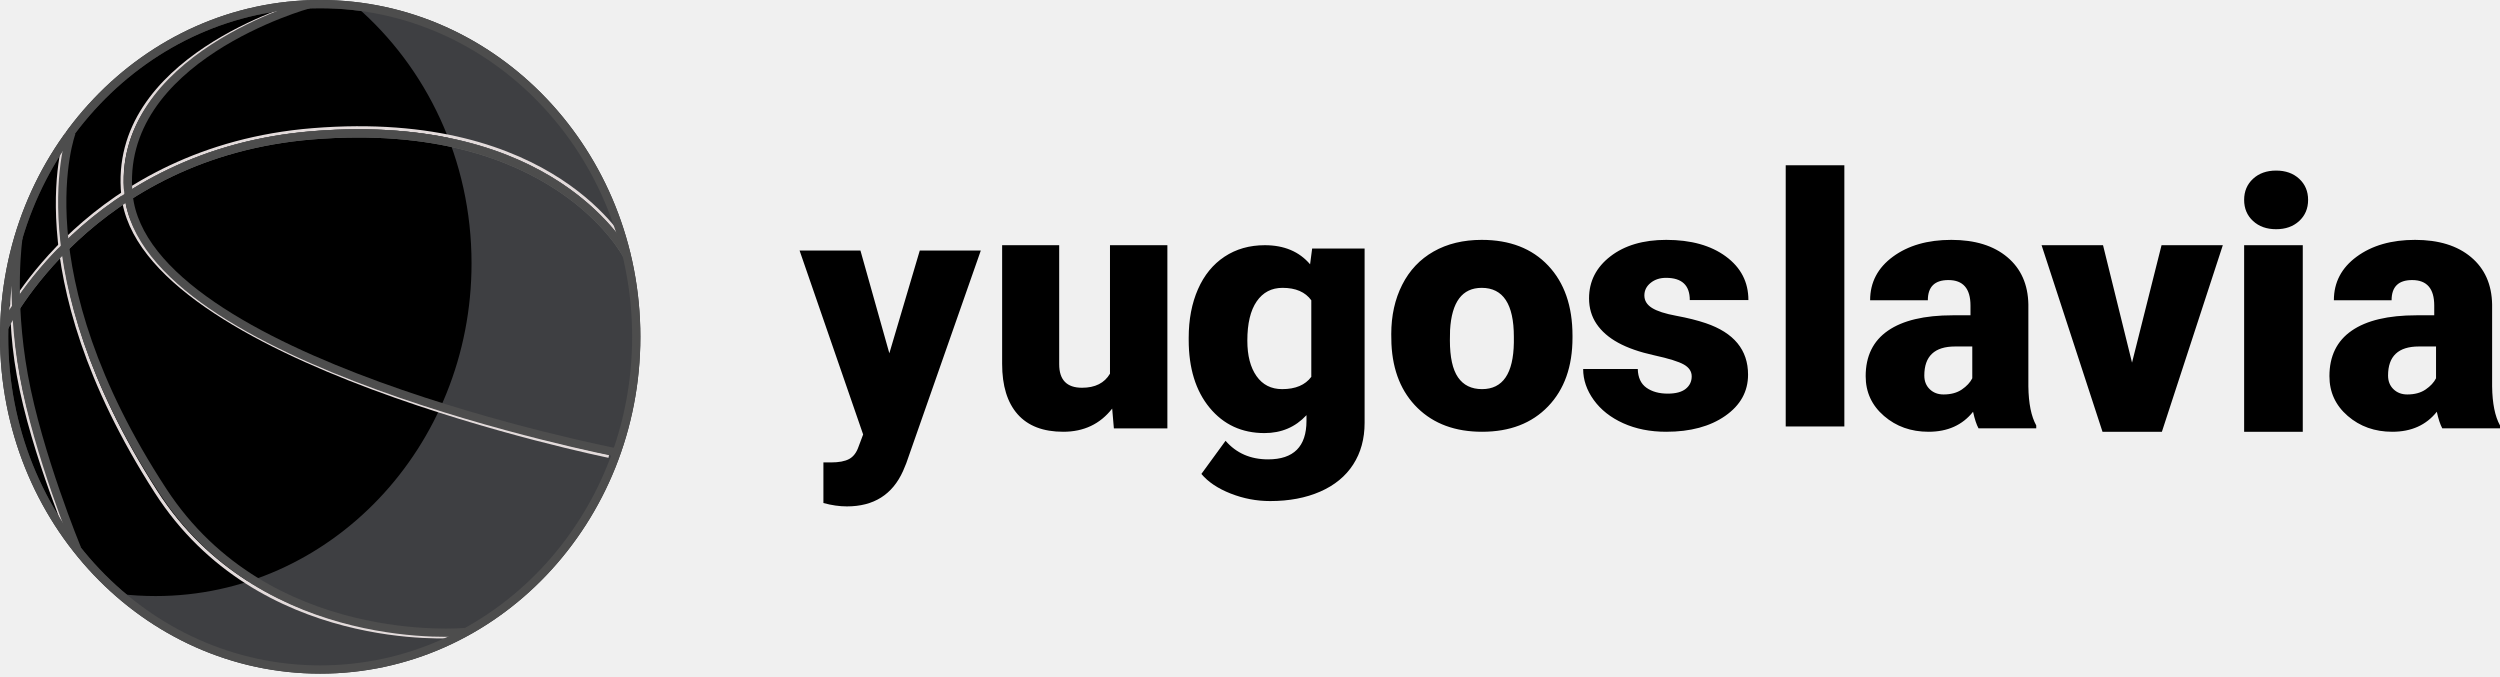
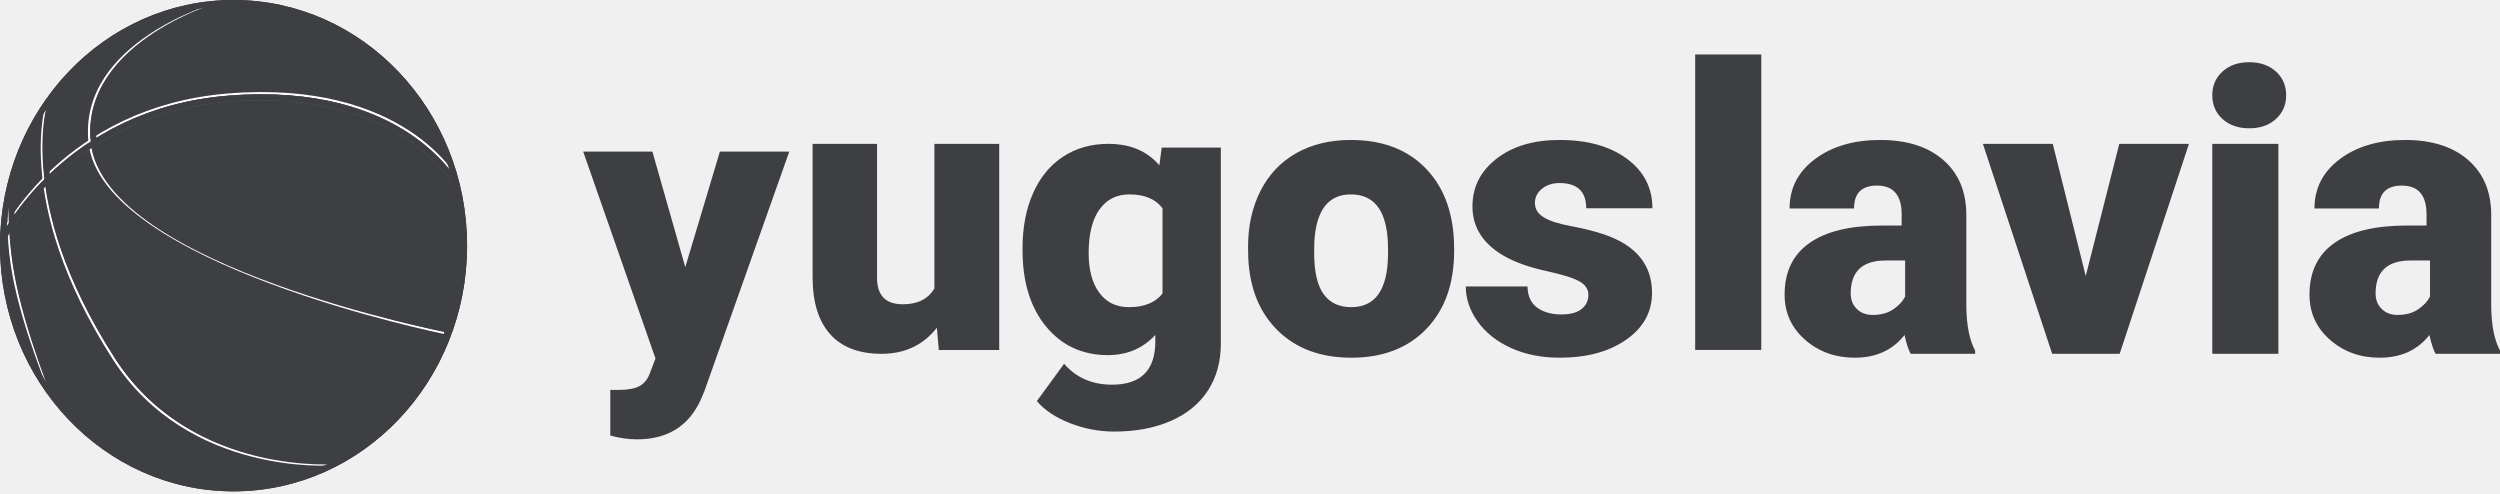
- <svg xmlns="http://www.w3.org/2000/svg" width="469" height="127" viewBox="0 0 469 127">
+ <svg xmlns="http://www.w3.org/2000/svg" width="643" height="127" viewBox="0 0 643 127">
  <g fill="none" fill-rule="evenodd">
-     <path fill="#000" stroke="#333" stroke-width="1.548" d="M119.362,63.187 C119.362,97.658 92.815,125.601 60.068,125.601 C27.32,125.601 0.773,97.658 0.773,63.187 C0.773,28.717 27.32,0.773 60.068,0.773 C92.815,0.773 119.362,28.717 119.362,63.187 Z" />
+     <path fill="#3E3F42" stroke="#333" stroke-width="1.548" d="M119.362,63.187 C119.362,97.658 92.815,125.601 60.068,125.601 C27.32,125.601 0.773,97.658 0.773,63.187 C0.773,28.717 27.32,0.773 60.068,0.773 C92.815,0.773 119.362,28.717 119.362,63.187 Z" />
    <path fill="#3E3F42" d="M66.764,1.17 C80.01,12.62 88.461,29.966 88.461,49.403 C88.461,83.855 61.918,111.82 29.187,111.82 C26.915,111.82 24.656,111.686 22.45,111.424 C32.687,120.282 45.796,125.608 60.073,125.608 C92.803,125.608 119.37,97.643 119.37,63.191 C119.37,31.122 96.344,4.676 66.764,1.17 Z" />
-     <path stroke="#E3DBDB" stroke-width=".58" d="M0.804,59.786 C0.804,59.786 16.746,27.689 58.726,24.325 C104.067,20.691 117.538,46.164 117.538,46.164" />
+     <path stroke="#FFFFFF" stroke-width=".58" d="M0.804,59.786 C0.804,59.786 16.746,27.689 58.726,24.325 C104.067,20.691 117.538,46.164 117.538,46.164" />
    <path stroke="#666" stroke-width="1.547" d="M0.804,61.373 C0.804,61.373 16.746,28.736 58.726,25.371 C104.067,21.737 117.538,47.751 117.538,47.751" />
-     <path stroke="#E3DBDB" stroke-width=".58" d="M56.164,0.817 C56.164,0.817 20.349,10.818 23.049,36.638 C26.328,67.736 114.208,85.6 114.208,85.6" />
-     <path stroke="#4D4D4D" stroke-width="1.547" d="M57.91,0.817 C57.91,0.817 21.427,10.818 24.127,36.638 C27.407,67.736 115.478,84.847 115.478,84.847" />
-     <path stroke="#E3DBDB" stroke-width=".58" d="M12.548,24.847 C12.548,24.847 2.7,50.914 29.27,92.277 C48.572,122.328 85.424,119.402 85.424,119.402" />
-     <path stroke="#4D4D4D" stroke-width="1.547" d="M13.424,24.847 C13.424,24.847 3.584,50.914 30.599,92.183 C50.152,122.054 87.247,118.572 87.247,118.572" />
-     <path stroke="#E3DBDB" stroke-width=".58" d="M3.227,44.635 C3.227,44.635 0.767,55.633 3.443,70.437 C6.119,85.24 13.726,102.823 13.726,102.823" />
-     <path stroke="#4D4D4D" stroke-width="1.547" d="M3.468,44.532 C3.468,44.532 1.787,55.633 4.463,70.437 C7.139,85.24 14.454,102.926 14.454,102.926" />
-     <path stroke="#4D4D4D" stroke-width="1.547" d="M0.804,61.373 C0.804,61.373 16.746,28.736 58.726,25.371 C104.067,21.737 117.538,47.751 117.538,47.751" />
+     <path stroke="#FFFFFF" stroke-width=".58" d="M56.164,0.817 C56.164,0.817 20.349,10.818 23.049,36.638 C26.328,67.736 114.208,85.6 114.208,85.6" />
+     <path stroke="#3E3F42" stroke-width="1.547" d="M57.91,0.817 C57.91,0.817 21.427,10.818 24.127,36.638 C27.407,67.736 115.478,84.847 115.478,84.847" />
+     <path stroke="#FFFFFF" stroke-width=".58" d="M12.548,24.847 C12.548,24.847 2.7,50.914 29.27,92.277 C48.572,122.328 85.424,119.402 85.424,119.402" />
+     <path stroke="#3E3F42" stroke-width="1.547" d="M13.424,24.847 C13.424,24.847 3.584,50.914 30.599,92.183 C50.152,122.054 87.247,118.572 87.247,118.572" />
+     <path stroke="#FFFFFF" stroke-width=".58" d="M3.227,44.635 C3.227,44.635 0.767,55.633 3.443,70.437 C6.119,85.24 13.726,102.823 13.726,102.823" />
+     <path stroke="#3E3F42" stroke-width="1.547" d="M3.468,44.532 C3.468,44.532 1.787,55.633 4.463,70.437 C7.139,85.24 14.454,102.926 14.454,102.926" />
+     <path stroke="#3E3F42" stroke-width="1.547" d="M0.804,61.373 C0.804,61.373 16.746,28.736 58.726,25.371 C104.067,21.737 117.538,47.751 117.538,47.751" />
    <path d="M119.362,63.187 C119.362,97.658 92.815,125.601 60.068,125.601 C27.32,125.601 0.773,97.658 0.773,63.187 C0.773,28.717 27.32,0.773 60.068,0.773 C92.815,0.773 119.362,28.717 119.362,63.187 Z" />
-     <path stroke="#4D4D4D" stroke-width="1.548" d="M119.362,63.187 C119.362,97.658 92.815,125.601 60.068,125.601 C27.32,125.601 0.773,97.658 0.773,63.187 C0.773,28.717 27.32,0.773 60.068,0.773 C92.815,0.773 119.362,28.717 119.362,63.187 Z" />
-     <path fill="#000" d="M166.841,66.276 L172.55,47 L184,47 L170.013,86.91 L169.41,88.364 C167.423,92.788 163.913,95 158.881,95 C157.485,95 156.016,94.789 154.472,94.368 L154.472,86.752 L155.868,86.752 C157.369,86.752 158.516,86.537 159.309,86.105 C160.102,85.673 160.688,84.899 161.069,83.782 L161.925,81.507 L150,47 L161.418,47 L166.841,66.276 Z M208.645,76.649 C206.38,79.55 203.32,81 199.466,81 C195.697,81 192.844,79.904 190.906,77.713 C188.969,75.521 188,72.372 188,68.264 L188,46 L198.704,46 L198.704,68.328 C198.704,71.271 200.133,72.742 202.992,72.742 C205.448,72.742 207.195,71.864 208.233,70.106 L208.233,46 L219,46 L219,80.365 L208.963,80.365 L208.645,76.649 Z M223,63.372 C223,59.937 223.579,56.901 224.737,54.262 C225.895,51.623 227.557,49.586 229.722,48.152 C231.888,46.717 234.407,46 237.281,46 C240.905,46 243.735,47.194 245.772,49.581 L246.158,46.628 L256,46.628 L256,79.33 C256,82.325 255.287,84.927 253.861,87.136 C252.435,89.346 250.371,91.042 247.67,92.225 C244.968,93.408 241.837,94 238.278,94 C235.726,94 233.255,93.529 230.864,92.586 C228.473,91.644 226.645,90.419 225.38,88.911 L229.915,82.691 C231.931,85.016 234.59,86.178 237.892,86.178 C242.695,86.178 245.096,83.77 245.096,78.953 L245.096,77.885 C243.017,80.126 240.39,81.246 237.216,81.246 C232.971,81.246 229.54,79.66 226.924,76.487 C224.308,73.314 223,69.068 223,63.749 L223,63.372 Z M234,63.91 C234,66.709 234.573,68.923 235.719,70.554 C236.865,72.185 238.47,73 240.533,73 C243.032,73 244.854,72.232 246,70.696 L246,56.336 C244.877,54.779 243.077,54 240.602,54 C238.539,54 236.923,54.847 235.754,56.541 C234.585,58.235 234,60.691 234,63.91 Z M261,62.679 C261,59.214 261.684,56.128 263.052,53.422 C264.42,50.717 266.384,48.636 268.946,47.182 C271.508,45.727 274.515,45 277.967,45 C283.243,45 287.401,46.61 290.441,49.829 C293.48,53.048 295,57.428 295,62.968 L295,63.353 C295,68.765 293.475,73.059 290.424,76.235 C287.374,79.412 283.243,81 278.033,81 C273.017,81 268.99,79.519 265.95,76.556 C262.911,73.594 261.271,69.578 261.033,64.508 L261,62.679 Z M272,63.847 C272,67.003 272.508,69.318 273.524,70.791 C274.541,72.264 276.043,73 278.032,73 C281.924,73 283.914,70.086 284,64.257 L284,63.184 C284,57.061 281.989,54 277.968,54 C274.313,54 272.335,56.641 272.032,61.922 L272,63.847 Z M317.363,70.604 C317.363,69.684 316.875,68.947 315.899,68.39 C314.923,67.834 313.069,67.257 310.337,66.658 C307.604,66.059 305.349,65.273 303.571,64.299 C301.793,63.326 300.437,62.144 299.505,60.754 C298.572,59.364 298.106,57.77 298.106,55.973 C298.106,52.786 299.44,50.16 302.107,48.096 C304.774,46.032 308.266,45 312.581,45 C317.222,45 320.952,46.037 323.771,48.112 C326.59,50.187 328,52.914 328,56.294 L317.005,56.294 C317.005,53.513 315.52,52.123 312.549,52.123 C311.399,52.123 310.434,52.438 309.654,53.07 C308.873,53.701 308.483,54.487 308.483,55.428 C308.483,56.39 308.96,57.171 309.914,57.77 C310.868,58.369 312.392,58.861 314.484,59.246 C316.577,59.631 318.415,60.091 319.998,60.626 C325.289,62.422 327.935,65.642 327.935,70.283 C327.935,73.449 326.509,76.027 323.657,78.016 C320.806,80.005 317.114,81 312.581,81 C309.567,81 306.878,80.465 304.514,79.396 C302.15,78.326 300.307,76.872 298.984,75.032 C297.661,73.193 297,71.257 297,69.225 L307.247,69.225 C307.29,70.829 307.832,72 308.873,72.738 C309.914,73.476 311.248,73.845 312.874,73.845 C314.37,73.845 315.493,73.545 316.241,72.947 C316.989,72.348 317.363,71.567 317.363,70.604 Z M346,80 L335,80 L335,31 L346,31 L346,80 Z M371.173,80.358 C370.787,79.652 370.444,78.615 370.145,77.246 C368.153,79.749 365.368,81 361.791,81 C358.514,81 355.73,80.011 353.438,78.032 C351.146,76.053 350,73.567 350,70.572 C350,66.807 351.392,63.963 354.177,62.037 C356.961,60.112 361.009,59.15 366.321,59.15 L369.663,59.15 L369.663,57.321 C369.663,54.134 368.281,52.54 365.518,52.54 C362.948,52.54 361.663,53.802 361.663,56.326 L350.835,56.326 C350.835,52.968 352.265,50.241 355.124,48.144 C357.984,46.048 361.63,45 366.064,45 C370.498,45 374,46.08 376.57,48.241 C379.141,50.401 380.458,53.364 380.522,57.128 L380.522,72.497 C380.565,75.685 381.058,78.123 382,79.813 L382,80.358 L371.173,80.358 Z M364.613,74 C365.993,74 367.137,73.69 368.046,73.069 C368.954,72.448 369.606,71.747 370,70.966 L370,65 L366.781,65 C362.927,65 361,66.816 361,70.448 C361,71.506 361.339,72.362 362.018,73.017 C362.697,73.672 363.562,74 364.613,74 Z M399.968,68.029 L405.505,46 L417,46 L405.57,81 L394.43,81 L383,46 L394.528,46 L399.968,68.029 Z M432,81 L421,81 L421,46 L432,46 L432,81 Z M421,37.5 C421,35.89 421.556,34.571 422.668,33.543 C423.781,32.514 425.225,32 427,32 C428.775,32 430.219,32.514 431.332,33.543 C432.444,34.571 433,35.89 433,37.5 C433,39.11 432.444,40.429 431.332,41.457 C430.219,42.486 428.775,43 427,43 C425.225,43 423.781,42.486 422.668,41.457 C421.556,40.429 421,39.11 421,37.5 Z M458.173,80.358 C457.787,79.652 457.444,78.615 457.145,77.246 C455.153,79.749 452.368,81 448.791,81 C445.514,81 442.73,80.011 440.438,78.032 C438.146,76.053 437,73.567 437,70.572 C437,66.807 438.392,63.963 441.177,62.037 C443.961,60.112 448.009,59.15 453.321,59.15 L456.663,59.15 L456.663,57.321 C456.663,54.134 455.281,52.54 452.518,52.54 C449.948,52.54 448.663,53.802 448.663,56.326 L437.835,56.326 C437.835,52.968 439.265,50.241 442.124,48.144 C444.984,46.048 448.63,45 453.064,45 C457.498,45 461,46.08 463.57,48.241 C466.141,50.401 467.458,53.364 467.522,57.128 L467.522,72.497 C467.565,75.685 468.058,78.123 469,79.813 L469,80.358 L458.173,80.358 Z M451.613,74 C452.993,74 454.137,73.69 455.046,73.069 C455.954,72.448 456.606,71.747 457,70.966 L457,65 L453.781,65 C449.927,65 448,66.816 448,70.448 C448,71.506 448.339,72.362 449.018,73.017 C449.697,73.672 450.562,74 451.613,74 Z" />
+     <path stroke="#3E3F42" stroke-width="1.548" d="M119.362,63.187 C119.362,97.658 92.815,125.601 60.068,125.601 C27.32,125.601 0.773,97.658 0.773,63.187 C0.773,28.717 27.32,0.773 60.068,0.773 C92.815,0.773 119.362,28.717 119.362,63.187 Z" />
+     <path fill="#3E3F42" d="M176.253,68.717 L185.152,39 L203,39 L181.197,100.529 L180.257,102.77 C177.159,109.59 171.688,113 163.843,113 C161.668,113 159.377,112.675 156.971,112.026 L156.971,100.285 L159.146,100.285 C161.487,100.285 163.275,99.952 164.511,99.286 C165.747,98.621 166.661,97.427 167.255,95.706 L168.59,92.198 L150,39 L167.799,39 L176.253,68.717 Z M240.967,84.287 C237.459,88.762 232.721,91 226.754,91 C220.918,91 216.5,89.309 213.5,85.928 C210.5,82.547 209,77.688 209,71.35 L209,37 L225.574,37 L225.574,71.448 C225.574,75.989 227.787,78.26 232.213,78.26 C236.016,78.26 238.721,76.904 240.328,74.192 L240.328,37 L257,37 L257,90.02 L241.459,90.02 L240.967,84.287 Z M263,63.781 C263,58.486 263.895,53.805 265.684,49.737 C267.474,45.669 270.042,42.529 273.389,40.317 C276.736,38.106 280.63,37 285.07,37 C290.671,37 295.045,38.84 298.193,42.521 L298.789,37.969 L314,37.969 L314,88.384 C314,93 312.898,97.012 310.694,100.418 C308.491,103.824 305.301,106.44 301.126,108.264 C296.95,110.088 292.112,111 286.611,111 C282.668,111 278.848,110.274 275.154,108.821 C271.459,107.368 268.634,105.479 266.678,103.154 L273.687,93.565 C276.802,97.149 280.911,98.941 286.015,98.941 C293.438,98.941 297.149,95.228 297.149,87.802 L297.149,86.156 C293.935,89.61 289.875,91.338 284.971,91.338 C278.409,91.338 273.107,88.892 269.064,84.001 C265.021,79.109 263,72.563 263,64.363 L263,63.781 Z M280,65.126 C280,69.398 280.907,72.778 282.722,75.267 C284.537,77.756 287.077,79 290.344,79 C294.3,79 297.185,77.828 299,75.483 L299,53.565 C297.222,51.188 294.373,50 290.453,50 C287.186,50 284.628,51.293 282.777,53.878 C280.925,56.463 280,60.213 280,65.126 Z M321,63.501 C321,58.11 322.066,53.311 324.198,49.102 C326.33,44.892 329.393,41.657 333.387,39.394 C337.381,37.131 342.068,36 347.449,36 C355.673,36 362.155,38.504 366.893,43.512 C371.631,48.519 374,55.332 374,63.95 L374,64.549 C374,72.967 371.622,79.647 366.867,84.588 C362.112,89.529 355.673,92 347.551,92 C339.733,92 333.455,89.696 328.716,85.087 C323.978,80.479 321.423,74.232 321.051,66.346 L321,63.501 Z M338,65.03 C338,69.847 338.804,73.38 340.414,75.628 C342.023,77.876 344.402,79 347.551,79 C353.714,79 356.863,74.552 357,65.656 L357,64.018 C357,54.673 353.816,50 347.449,50 C341.663,50 338.531,54.03 338.051,62.091 L338,65.03 Z M408.53,75.829 C408.53,74.398 407.774,73.25 406.263,72.385 C404.752,71.52 401.881,70.622 397.651,69.69 C393.42,68.758 389.928,67.535 387.174,66.021 C384.421,64.507 382.322,62.669 380.878,60.506 C379.434,58.343 378.712,55.865 378.712,53.07 C378.712,48.112 380.778,44.027 384.908,40.816 C389.038,37.605 394.444,36 401.126,36 C408.312,36 414.087,37.614 418.452,40.841 C422.817,44.069 425,48.311 425,53.569 L407.976,53.569 C407.976,49.243 405.676,47.08 401.076,47.08 C399.296,47.08 397.802,47.571 396.593,48.553 C395.384,49.534 394.78,50.757 394.78,52.221 C394.78,53.718 395.518,54.933 396.996,55.865 C398.473,56.796 400.832,57.561 404.072,58.16 C407.313,58.759 410.158,59.475 412.61,60.307 C420.803,63.102 424.899,68.109 424.899,75.33 C424.899,80.254 422.692,84.264 418.276,87.358 C413.86,90.453 408.144,92 401.126,92 C396.459,92 392.295,91.168 388.635,89.504 C384.975,87.841 382.121,85.578 380.072,82.717 C378.024,79.855 377,76.844 377,73.683 L392.866,73.683 C392.933,76.178 393.772,78 395.384,79.148 C396.996,80.296 399.061,80.87 401.579,80.87 C403.896,80.87 405.634,80.404 406.792,79.472 C407.951,78.541 408.53,77.326 408.53,75.829 Z M453,90 L436,90 L436,14 L453,14 L453,90 Z M491.421,91.002 C490.83,89.904 490.306,88.29 489.846,86.16 C486.796,90.053 482.532,92 477.055,92 C472.037,92 467.773,90.461 464.264,87.383 C460.755,84.305 459,80.437 459,75.779 C459,69.923 461.132,65.497 465.396,62.503 C469.659,59.508 475.858,58.011 483.992,58.011 L489.108,58.011 L489.108,55.166 C489.108,50.208 486.993,47.729 482.762,47.729 C478.826,47.729 476.858,49.692 476.858,53.619 L460.279,53.619 C460.279,48.395 462.468,44.152 466.847,40.891 C471.225,37.63 476.809,36 483.598,36 C490.388,36 495.75,37.68 499.686,41.041 C503.622,44.402 505.639,49.01 505.737,54.866 L505.737,78.774 C505.803,83.731 506.557,87.525 508,90.153 L508,91.002 L491.421,91.002 Z M481.62,81 C483.766,81 485.546,80.517 486.96,79.552 C488.373,78.586 489.387,77.496 490,76.28 L490,67 L484.993,67 C478.998,67 476,69.825 476,75.475 C476,77.12 476.528,78.452 477.584,79.471 C478.64,80.49 479.985,81 481.62,81 Z M536.45,70.987 L545.081,37 L563,37 L545.182,91 L527.818,91 L510,37 L527.97,37 L536.45,70.987 Z M586,91 L569,91 L569,37 L586,37 L586,91 Z M569,24.5 C569,22.012 569.881,19.974 571.642,18.384 C573.403,16.795 575.689,16 578.5,16 C581.311,16 583.597,16.795 585.358,18.384 C587.119,19.974 588,22.012 588,24.5 C588,26.988 587.119,29.026 585.358,30.616 C583.597,32.205 581.311,33 578.5,33 C575.689,33 573.403,32.205 571.642,30.616 C569.881,29.026 569,26.988 569,24.5 Z M626.421,91.002 C625.83,89.904 625.306,88.29 624.846,86.16 C621.796,90.053 617.532,92 612.055,92 C607.037,92 602.773,90.461 599.264,87.383 C595.755,84.305 594,80.437 594,75.779 C594,69.923 596.132,65.497 600.396,62.503 C604.659,59.508 610.858,58.011 618.992,58.011 L624.108,58.011 L624.108,55.166 C624.108,50.208 621.993,47.729 617.762,47.729 C613.826,47.729 611.858,49.692 611.858,53.619 L595.279,53.619 C595.279,48.395 597.468,44.152 601.847,40.891 C606.225,37.63 611.809,36 618.598,36 C625.388,36 630.75,37.68 634.686,41.041 C638.622,44.402 640.639,49.01 640.737,54.866 L640.737,78.774 C640.803,83.731 641.557,87.525 643,90.153 L643,91.002 L626.421,91.002 Z M616.62,81 C618.766,81 620.546,80.517 621.96,79.552 C623.373,78.586 624.387,77.496 625,76.28 L625,67 L619.993,67 C613.998,67 611,69.825 611,75.475 C611,77.12 611.528,78.452 612.584,79.471 C613.64,80.49 614.985,81 616.62,81 Z" />
  </g>
</svg>
